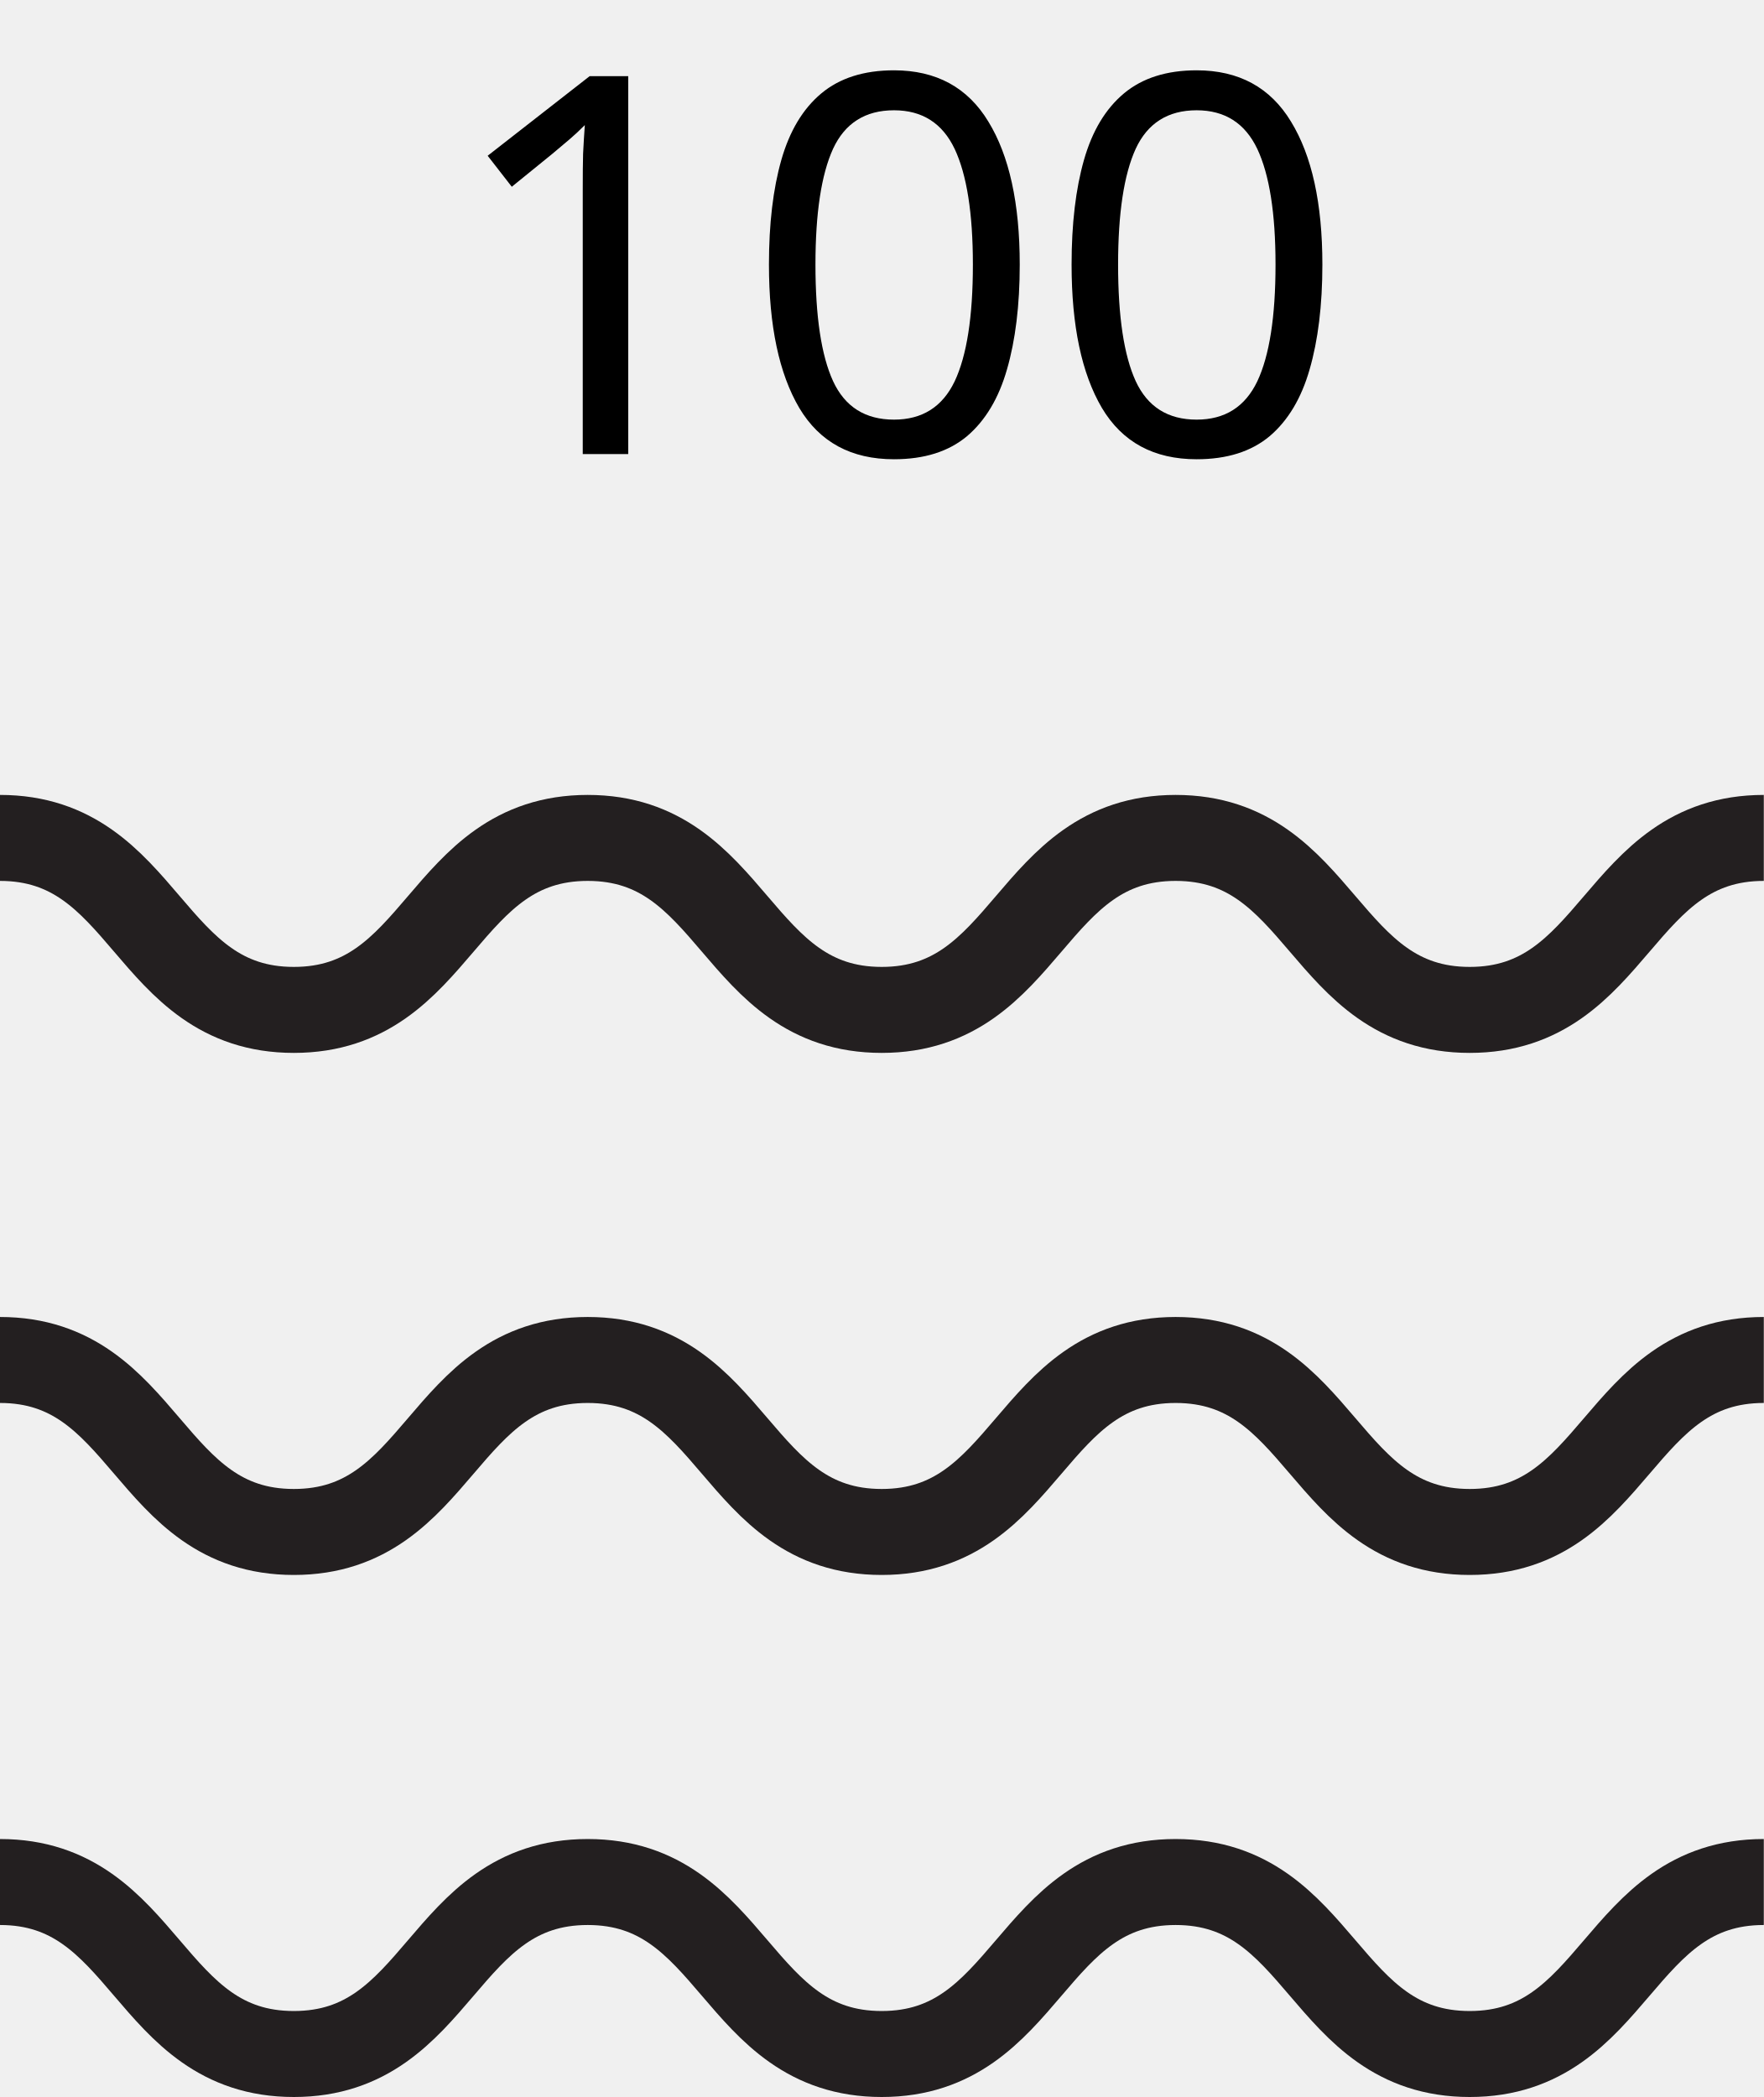
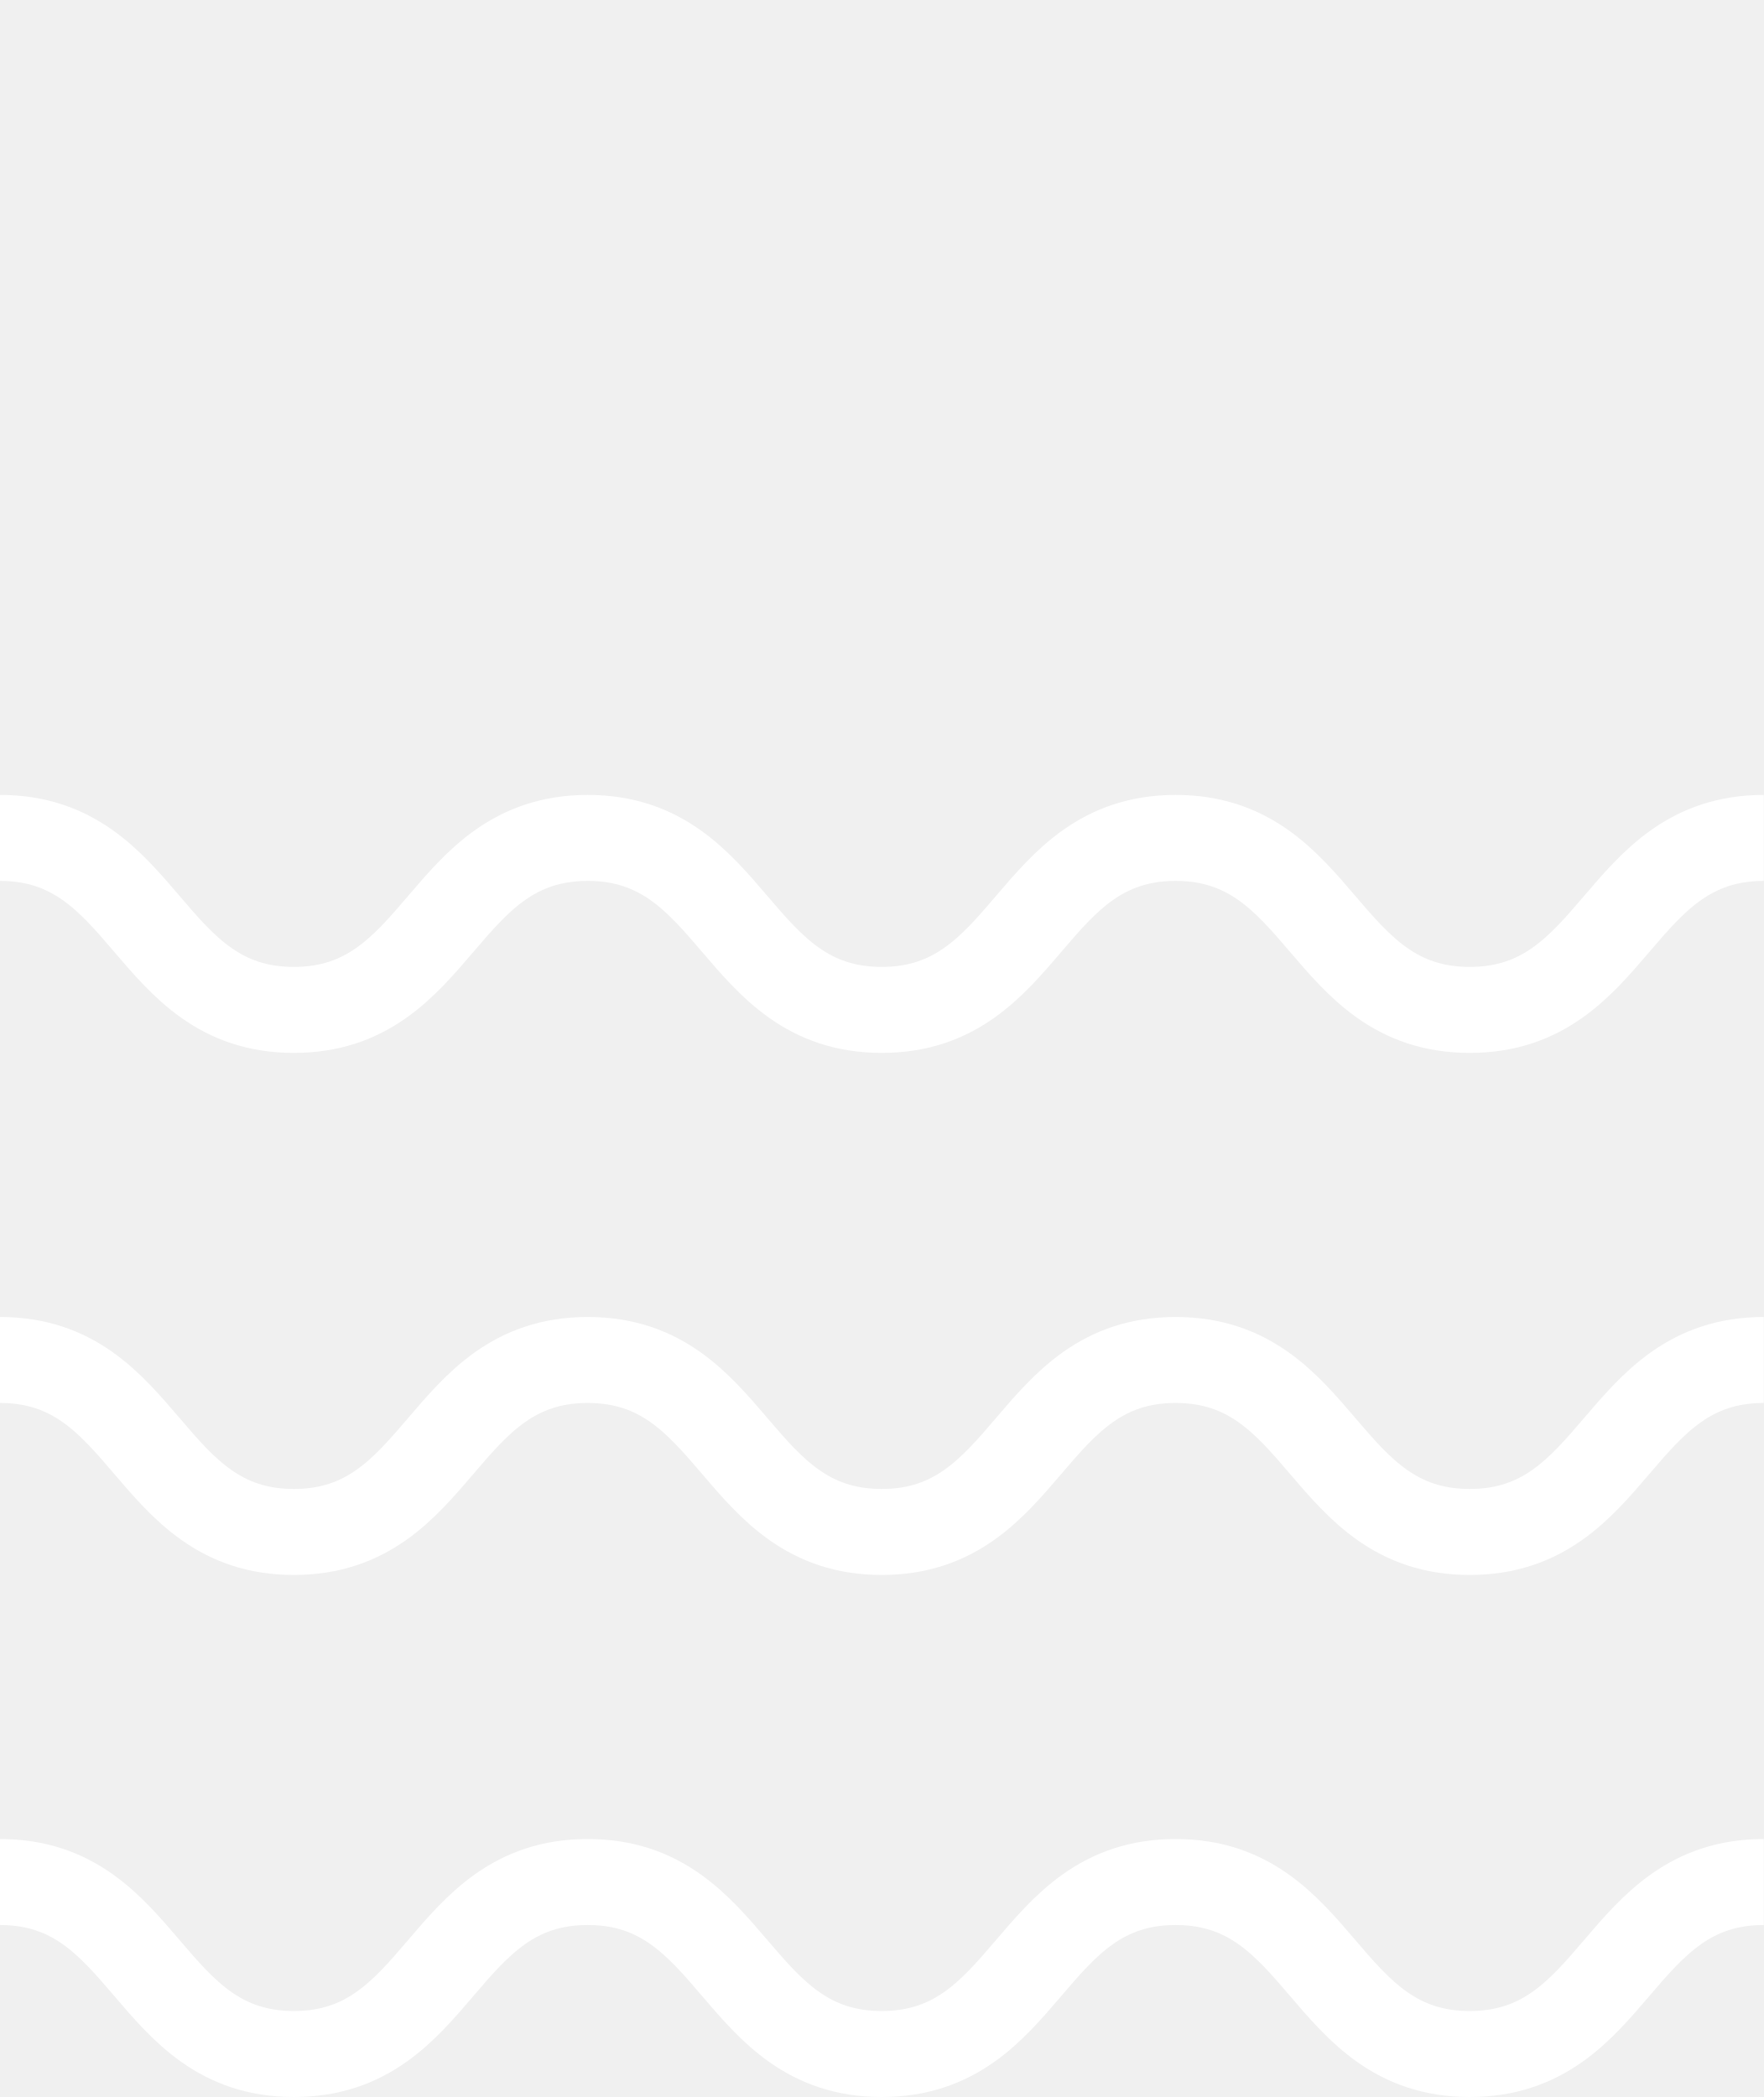
<svg xmlns="http://www.w3.org/2000/svg" version="1.1" id="Layer_1" x="0px" y="0px" width="80px" height="95.113px" viewBox="0 0 80 95.113" enable-background="new 0 0 80 95.113" xml:space="preserve">
  <g>
-     <path fill="none" stroke="#231F20" stroke-width="3.9" stroke-miterlimit="10" d="M0,38.005c6.663,0,6.663,7.801,13.327,7.801   c6.665,0,6.665-7.801,13.33-7.801c6.667,0,6.667,7.801,13.334,7.801c6.666,0,6.666-7.801,13.331-7.801   c6.67,0,6.67,7.801,13.339,7.801S73.33,38.005,80,38.005" />
+     <path fill="none" stroke="#fff" stroke-width="3.9" stroke-miterlimit="10" d="M0,38.005c6.663,0,6.663,7.801,13.327,7.801   c6.665,0,6.665-7.801,13.33-7.801c6.667,0,6.667,7.801,13.334,7.801c6.666,0,6.666-7.801,13.331-7.801   c6.67,0,6.67,7.801,13.339,7.801S73.33,38.005,80,38.005" />
  </g>
  <g>
-     <path fill="none" stroke="#231F20" stroke-width="3.9" stroke-miterlimit="10" d="M0,61.684c6.663,0,6.663,7.801,13.327,7.801   c6.665,0,6.665-7.801,13.33-7.801c6.667,0,6.667,7.801,13.334,7.801c6.666,0,6.666-7.801,13.331-7.801   c6.67,0,6.67,7.801,13.339,7.801S73.33,61.684,80,61.684" />
+     <path fill="none" stroke="#fff" stroke-width="3.9" stroke-miterlimit="10" d="M0,61.684c6.663,0,6.663,7.801,13.327,7.801   c6.665,0,6.665-7.801,13.33-7.801c6.667,0,6.667,7.801,13.334,7.801c6.666,0,6.666-7.801,13.331-7.801   c6.67,0,6.67,7.801,13.339,7.801S73.33,61.684,80,61.684" />
  </g>
  <g>
-     <path fill="none" stroke="#231F20" stroke-width="3.9" stroke-miterlimit="10" d="M0,85.362c6.663,0,6.663,7.801,13.327,7.801   c6.665,0,6.665-7.801,13.33-7.801c6.667,0,6.667,7.801,13.334,7.801c6.666,0,6.666-7.801,13.331-7.801   c6.67,0,6.67,7.801,13.339,7.801S73.33,85.362,80,85.362" />
+     <path fill="none" stroke="#fff" stroke-width="3.9" stroke-miterlimit="10" d="M0,85.362c6.663,0,6.663,7.801,13.327,7.801   c6.665,0,6.665-7.801,13.33-7.801c6.667,0,6.667,7.801,13.334,7.801c6.666,0,6.666-7.801,13.331-7.801   c6.67,0,6.67,7.801,13.339,7.801S73.33,85.362,80,85.362" />
  </g>
-   <text transform="matrix(1 0 0 1 19.9785 20.5957)" font-family="'ArialMT'" font-size="24">100</text>
</svg>
